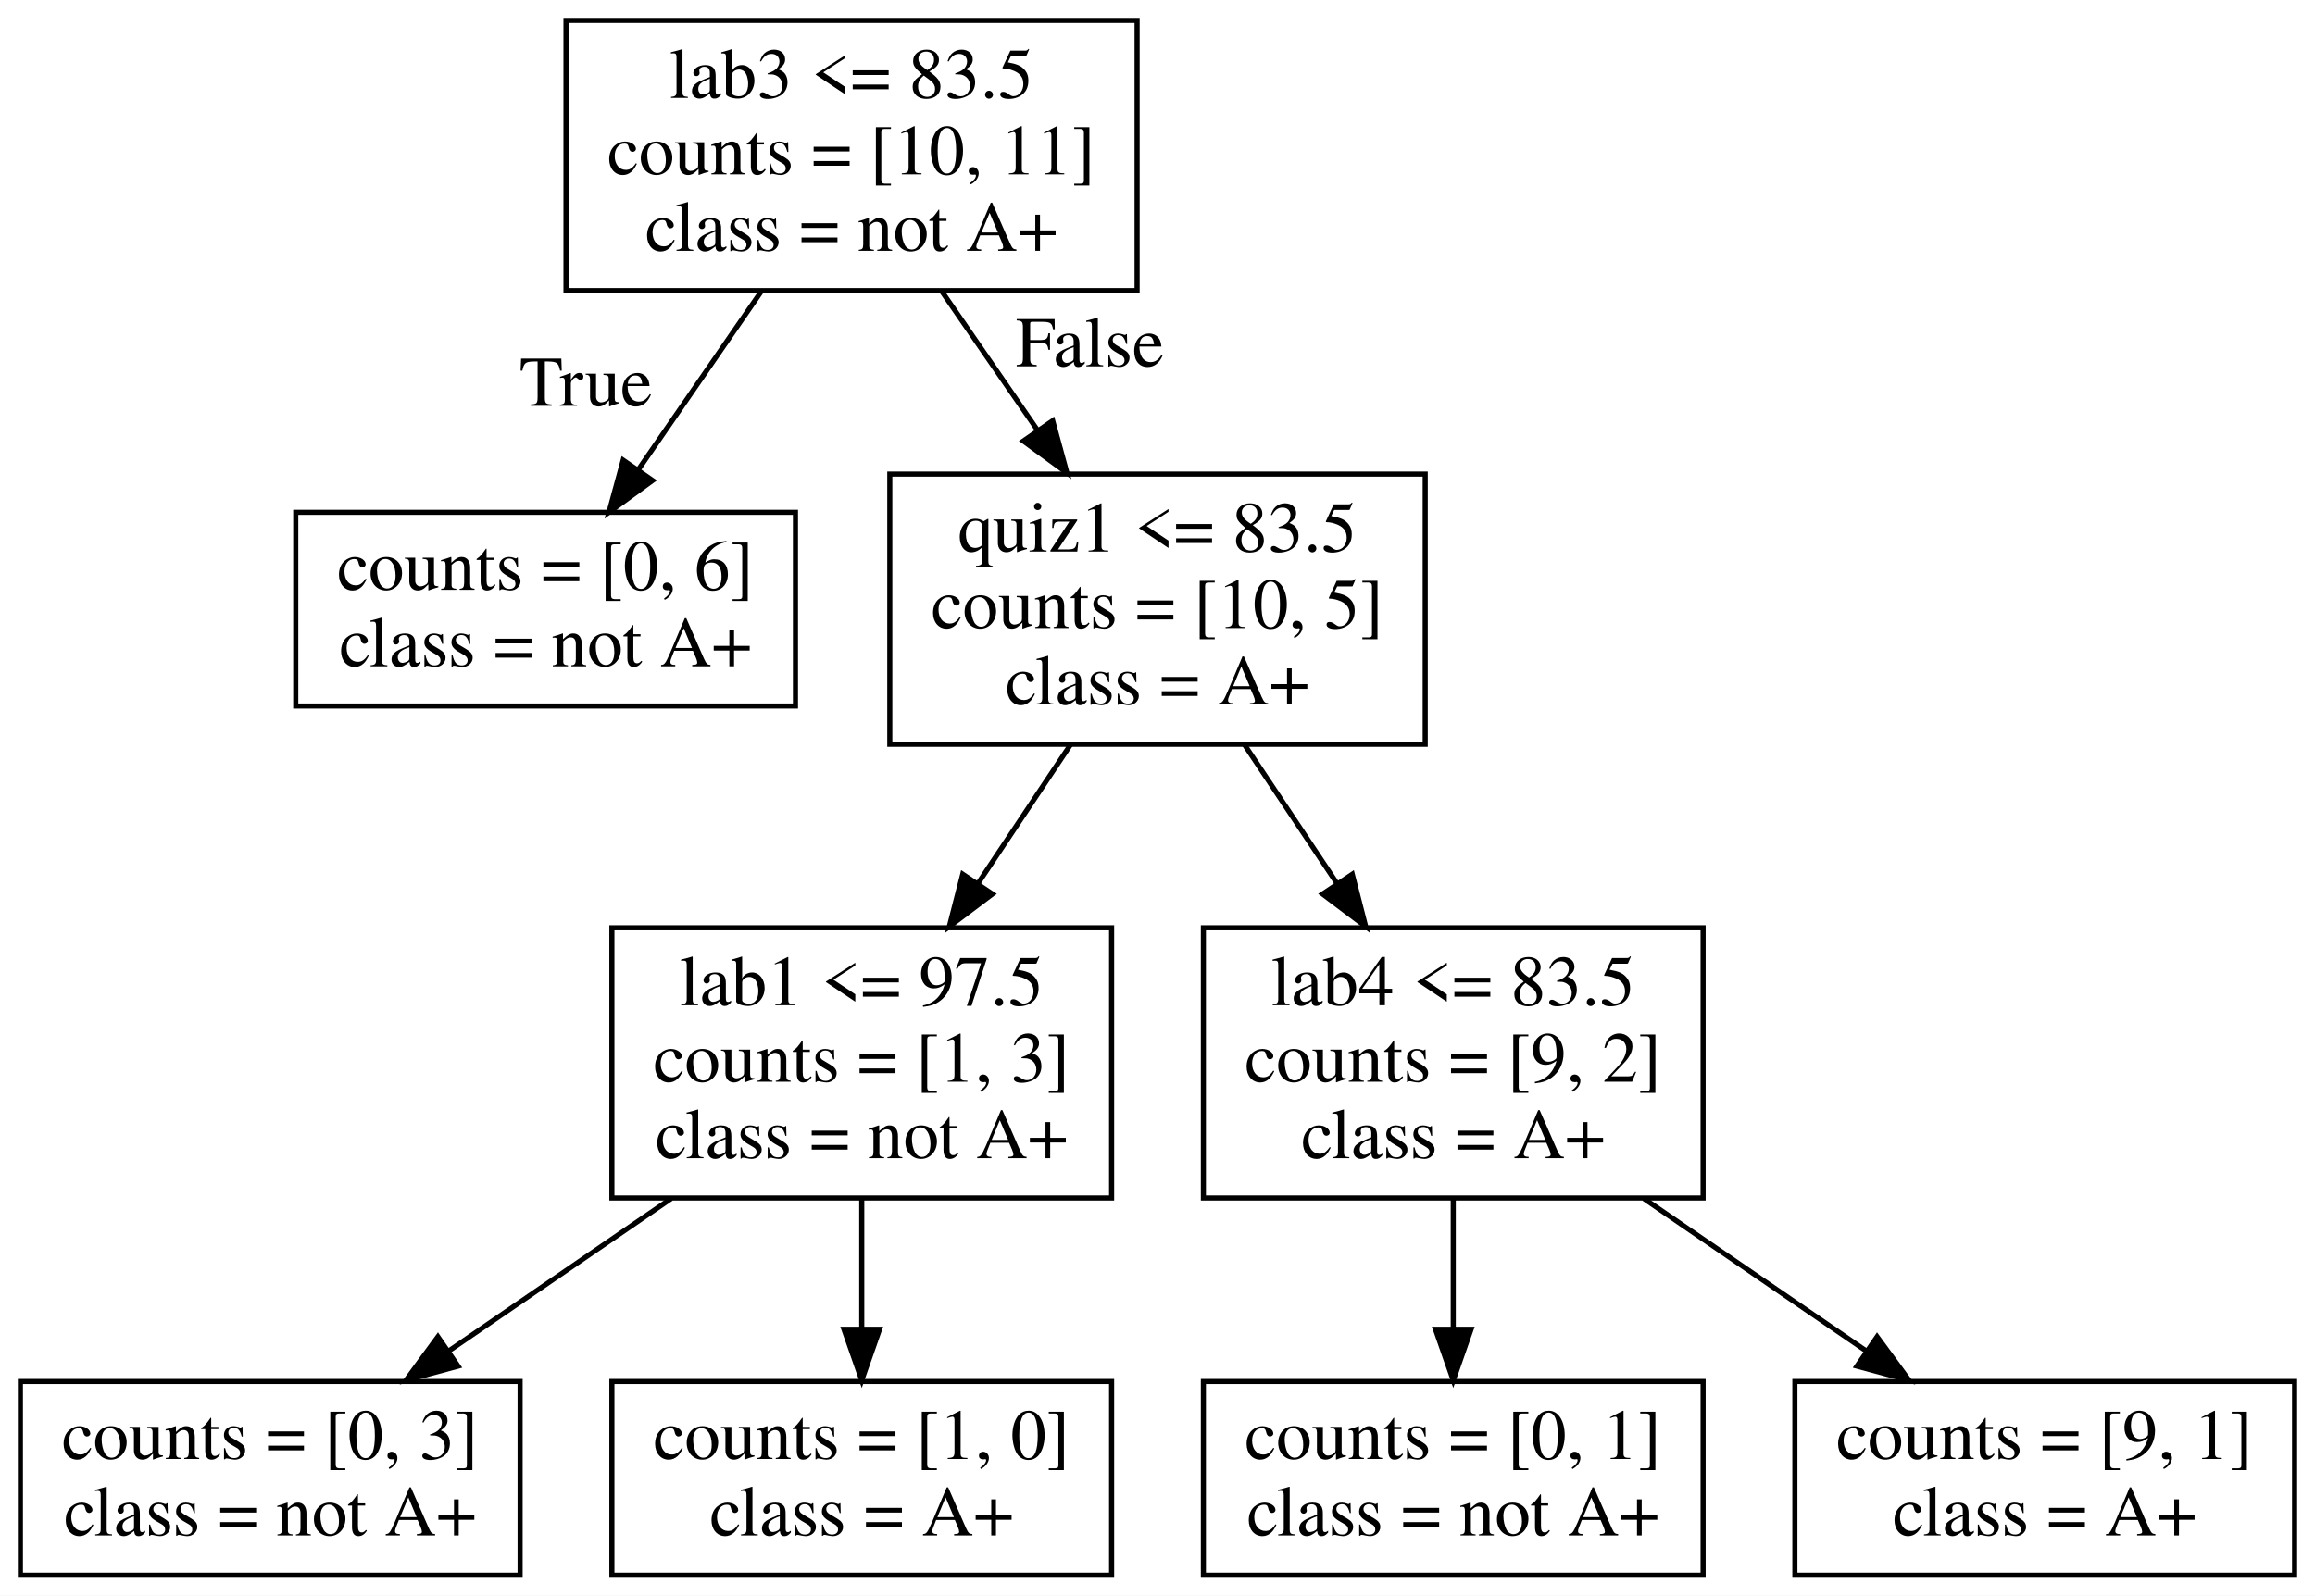
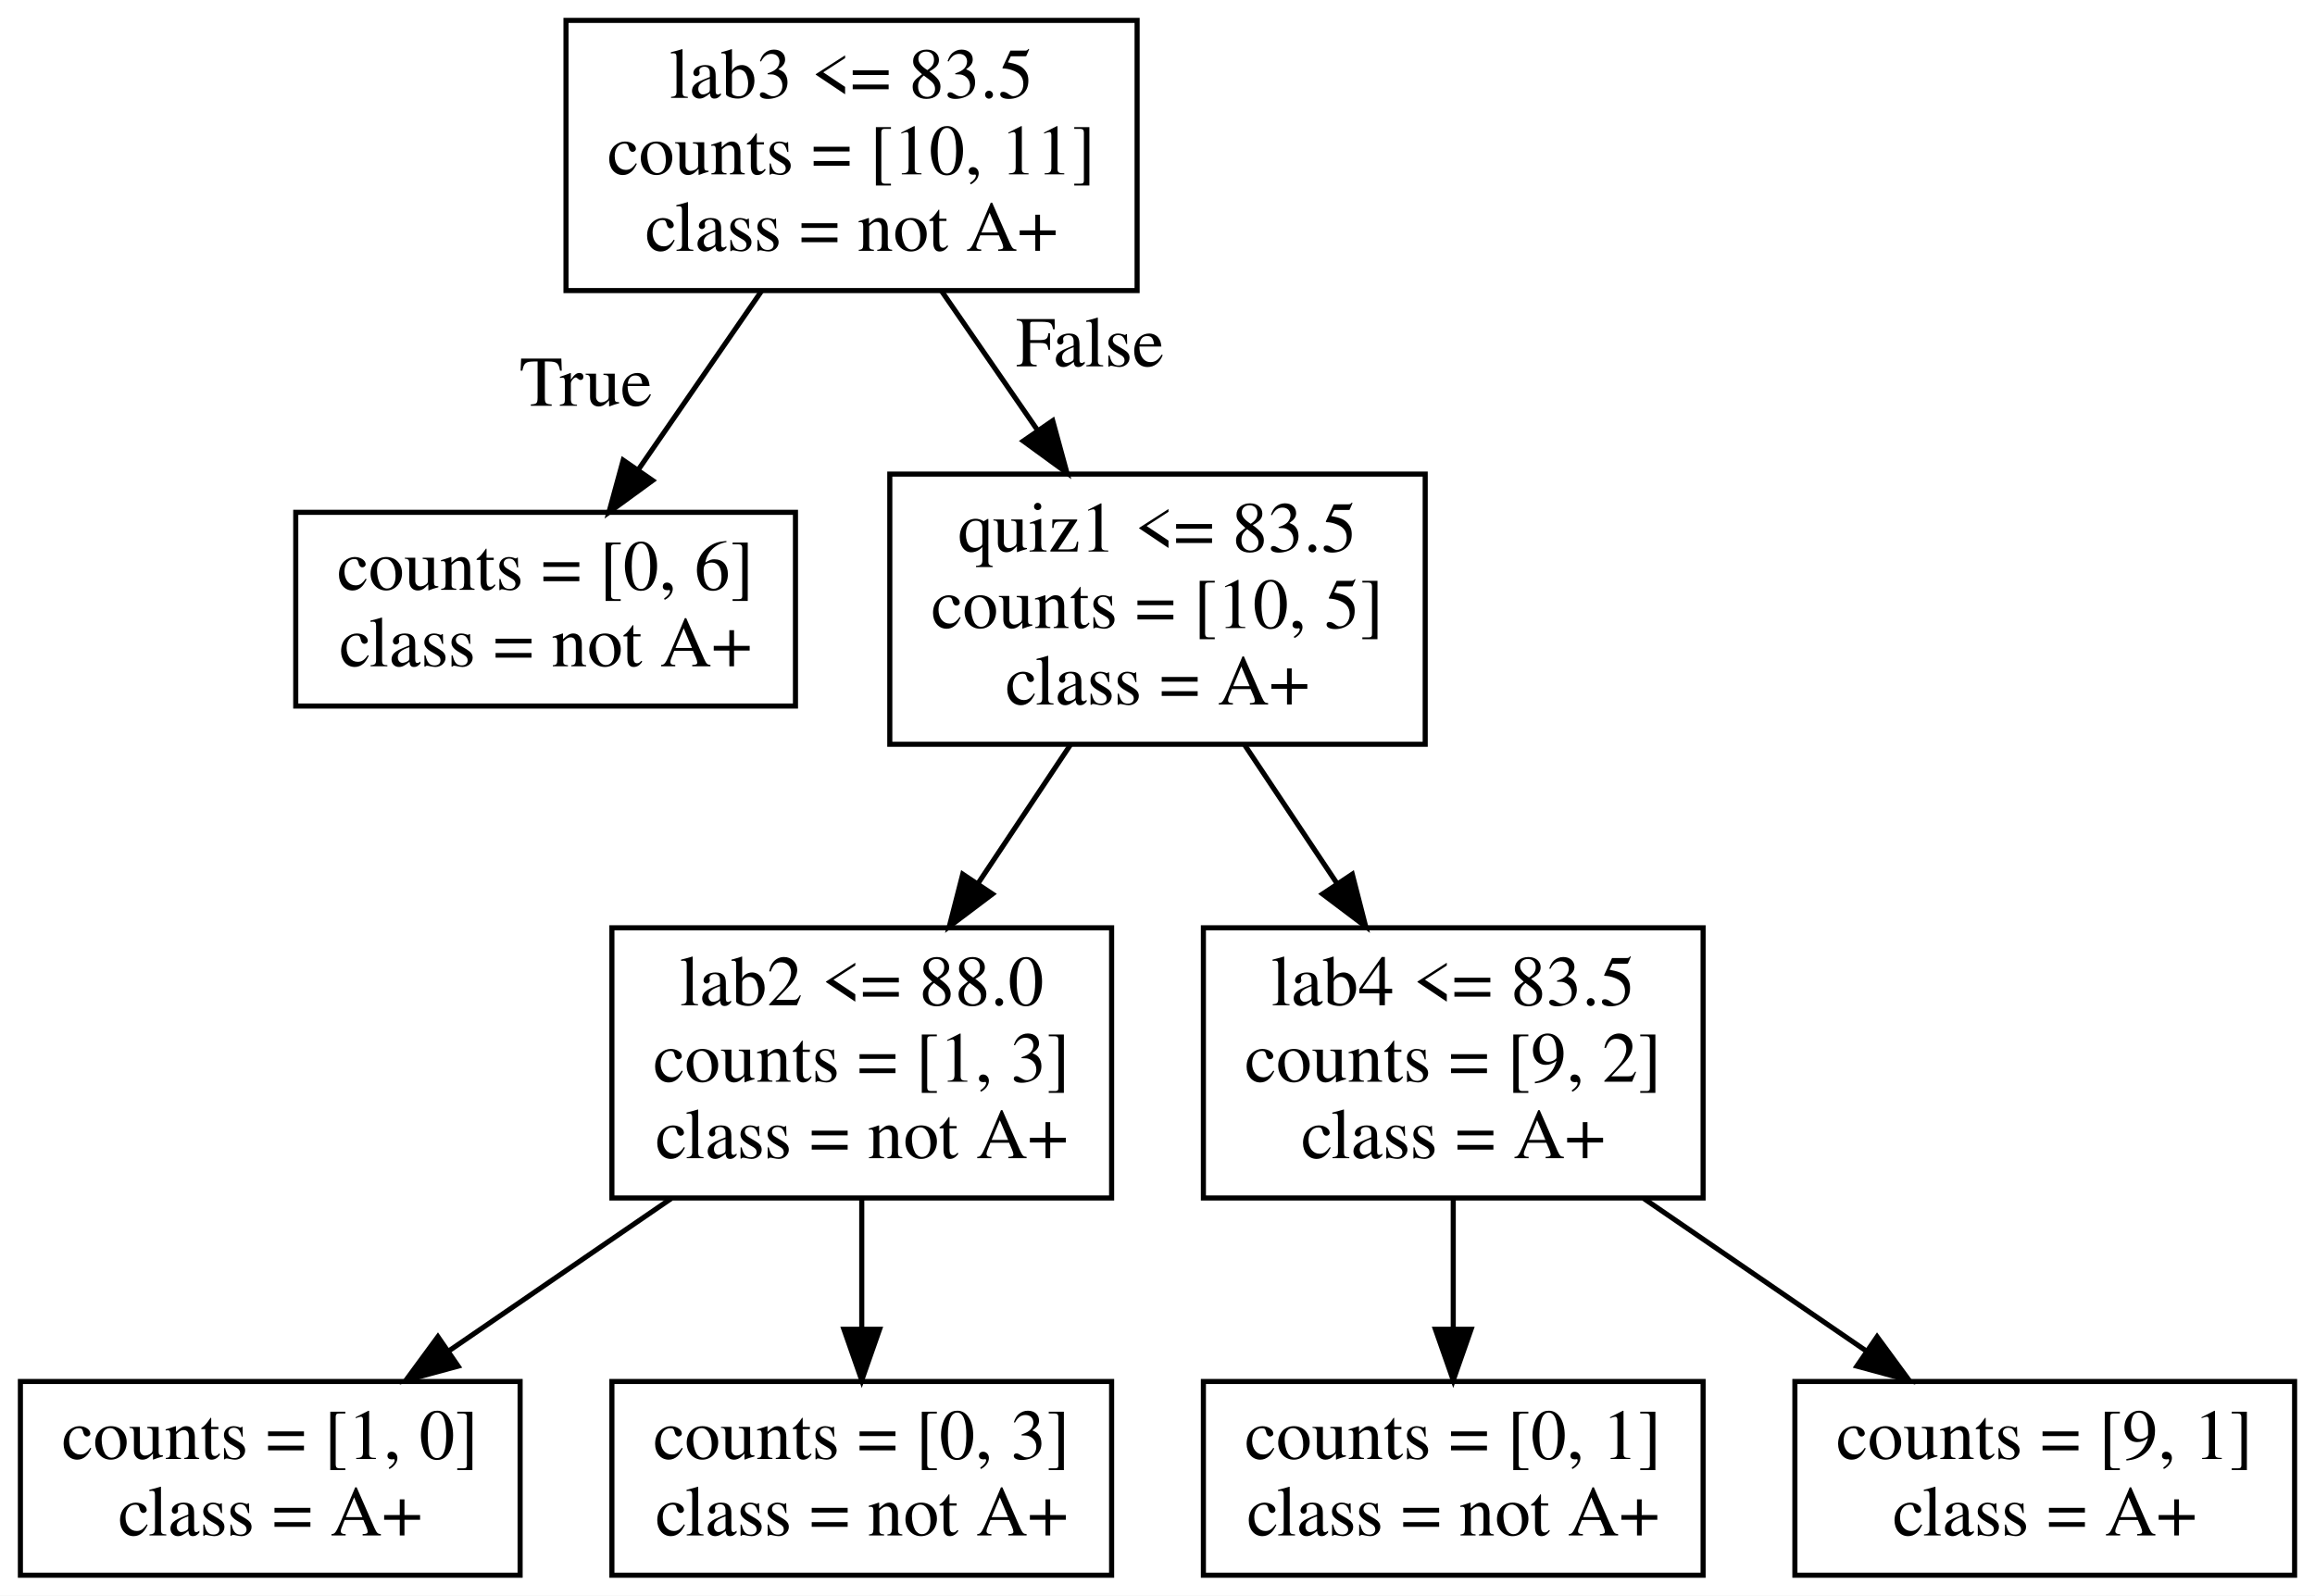
<svg xmlns="http://www.w3.org/2000/svg" width="454pt" height="313pt" viewBox="0.00 0.00 454.00 313.00">
  <g id="graph0" class="graph" transform="scale(1 1) rotate(0) translate(4 309)">
    <polygon fill="white" stroke="transparent" points="-4,4 -4,-309 450,-309 450,4 -4,4" />
    <g id="node1" class="node">
      <polygon fill="none" stroke="black" points="219,-305 107,-305 107,-252 219,-252 219,-305" />
      <text text-anchor="middle" x="163" y="-289.8" font-family="Times,serif" font-size="14.00">lab3 &lt;= 83.5</text>
      <text text-anchor="middle" x="163" y="-274.8" font-family="Times,serif" font-size="14.00">counts = [10, 11]</text>
      <text text-anchor="middle" x="163" y="-259.8" font-family="Times,serif" font-size="14.00">class = not A+</text>
    </g>
    <g id="node2" class="node">
      <polygon fill="none" stroke="black" points="152,-208.5 54,-208.5 54,-170.5 152,-170.5 152,-208.5" />
      <text text-anchor="middle" x="103" y="-193.3" font-family="Times,serif" font-size="14.00">counts = [0, 6]</text>
      <text text-anchor="middle" x="103" y="-178.3" font-family="Times,serif" font-size="14.00">class = not A+</text>
    </g>
    <g id="edge1" class="edge">
      <path fill="none" stroke="black" d="M145.32,-251.87C137.74,-240.87 128.89,-228.03 121.24,-216.95" />
      <polygon fill="black" stroke="black" points="123.98,-214.75 115.42,-208.51 118.21,-218.73 123.98,-214.75" />
      <text text-anchor="middle" x="110.9" y="-229.4" font-family="Times,serif" font-size="14.00">True</text>
    </g>
    <g id="node3" class="node">
      <polygon fill="none" stroke="black" points="275.5,-216 170.5,-216 170.5,-163 275.5,-163 275.5,-216" />
      <text text-anchor="middle" x="223" y="-200.8" font-family="Times,serif" font-size="14.00">quiz1 &lt;= 83.5</text>
      <text text-anchor="middle" x="223" y="-185.8" font-family="Times,serif" font-size="14.00">counts = [10, 5]</text>
      <text text-anchor="middle" x="223" y="-170.8" font-family="Times,serif" font-size="14.00">class = A+</text>
    </g>
    <g id="edge2" class="edge">
      <path fill="none" stroke="black" d="M180.68,-251.87C186.55,-243.36 193.17,-233.75 199.41,-224.7" />
      <polygon fill="black" stroke="black" points="202.45,-226.47 205.24,-216.25 196.68,-222.49 202.45,-226.47" />
      <text text-anchor="middle" x="209.76" y="-237.14" font-family="Times,serif" font-size="14.00">False</text>
    </g>
    <g id="node4" class="node">
      <polygon fill="none" stroke="black" points="214,-127 116,-127 116,-74 214,-74 214,-127" />
-       <text text-anchor="middle" x="165" y="-111.8" font-family="Times,serif" font-size="14.00">lab1 &lt;= 97.5</text>
+       <text text-anchor="middle" x="165" y="-111.8" font-family="Times,serif" font-size="14.00">lab2 &lt;= 88.0</text>
      <text text-anchor="middle" x="165" y="-96.8" font-family="Times,serif" font-size="14.00">counts = [1, 3]</text>
      <text text-anchor="middle" x="165" y="-81.8" font-family="Times,serif" font-size="14.00">class = not A+</text>
    </g>
    <g id="edge3" class="edge">
      <path fill="none" stroke="black" d="M205.91,-162.87C200.24,-154.36 193.83,-144.75 187.8,-135.7" />
      <polygon fill="black" stroke="black" points="190.63,-133.63 182.17,-127.25 184.8,-137.51 190.63,-133.63" />
    </g>
    <g id="node7" class="node">
      <polygon fill="none" stroke="black" points="330,-127 232,-127 232,-74 330,-74 330,-127" />
      <text text-anchor="middle" x="281" y="-111.8" font-family="Times,serif" font-size="14.00">lab4 &lt;= 83.5</text>
      <text text-anchor="middle" x="281" y="-96.8" font-family="Times,serif" font-size="14.00">counts = [9, 2]</text>
      <text text-anchor="middle" x="281" y="-81.8" font-family="Times,serif" font-size="14.00">class = A+</text>
    </g>
    <g id="edge6" class="edge">
      <path fill="none" stroke="black" d="M240.09,-162.87C245.76,-154.36 252.17,-144.75 258.2,-135.7" />
      <polygon fill="black" stroke="black" points="261.2,-137.51 263.83,-127.25 255.37,-133.63 261.2,-137.51" />
    </g>
    <g id="node5" class="node">
      <polygon fill="none" stroke="black" points="98,-38 0,-38 0,0 98,0 98,-38" />
-       <text text-anchor="middle" x="49" y="-22.8" font-family="Times,serif" font-size="14.00">counts = [0, 3]</text>
-       <text text-anchor="middle" x="49" y="-7.8" font-family="Times,serif" font-size="14.00">class = not A+</text>
+       <text text-anchor="middle" x="49" y="-22.8" font-family="Times,serif" font-size="14.00">counts = [1, 0]</text>
+       <text text-anchor="middle" x="49" y="-7.8" font-family="Times,serif" font-size="14.00">class = A+</text>
    </g>
    <g id="edge4" class="edge">
      <path fill="none" stroke="black" d="M127.66,-73.91C113.62,-64.29 97.72,-53.39 83.91,-43.92" />
      <polygon fill="black" stroke="black" points="85.84,-41.01 75.61,-38.24 81.88,-46.78 85.84,-41.01" />
    </g>
    <g id="node6" class="node">
      <polygon fill="none" stroke="black" points="214,-38 116,-38 116,0 214,0 214,-38" />
-       <text text-anchor="middle" x="165" y="-22.8" font-family="Times,serif" font-size="14.00">counts = [1, 0]</text>
-       <text text-anchor="middle" x="165" y="-7.8" font-family="Times,serif" font-size="14.00">class = A+</text>
+       <text text-anchor="middle" x="165" y="-22.8" font-family="Times,serif" font-size="14.00">counts = [0, 3]</text>
+       <text text-anchor="middle" x="165" y="-7.8" font-family="Times,serif" font-size="14.00">class = not A+</text>
    </g>
    <g id="edge5" class="edge">
      <path fill="none" stroke="black" d="M165,-73.91C165,-65.74 165,-56.65 165,-48.3" />
      <polygon fill="black" stroke="black" points="168.5,-48.24 165,-38.24 161.5,-48.24 168.5,-48.24" />
    </g>
    <g id="node8" class="node">
      <polygon fill="none" stroke="black" points="330,-38 232,-38 232,0 330,0 330,-38" />
      <text text-anchor="middle" x="281" y="-22.8" font-family="Times,serif" font-size="14.00">counts = [0, 1]</text>
      <text text-anchor="middle" x="281" y="-7.8" font-family="Times,serif" font-size="14.00">class = not A+</text>
    </g>
    <g id="edge7" class="edge">
      <path fill="none" stroke="black" d="M281,-73.91C281,-65.74 281,-56.65 281,-48.3" />
      <polygon fill="black" stroke="black" points="284.5,-48.24 281,-38.24 277.5,-48.24 284.5,-48.24" />
    </g>
    <g id="node9" class="node">
      <polygon fill="none" stroke="black" points="446,-38 348,-38 348,0 446,0 446,-38" />
      <text text-anchor="middle" x="397" y="-22.8" font-family="Times,serif" font-size="14.00">counts = [9, 1]</text>
      <text text-anchor="middle" x="397" y="-7.8" font-family="Times,serif" font-size="14.00">class = A+</text>
    </g>
    <g id="edge8" class="edge">
      <path fill="none" stroke="black" d="M318.34,-73.91C332.38,-64.29 348.28,-53.39 362.09,-43.92" />
      <polygon fill="black" stroke="black" points="364.12,-46.78 370.39,-38.24 360.16,-41.01 364.12,-46.78" />
    </g>
  </g>
</svg>
